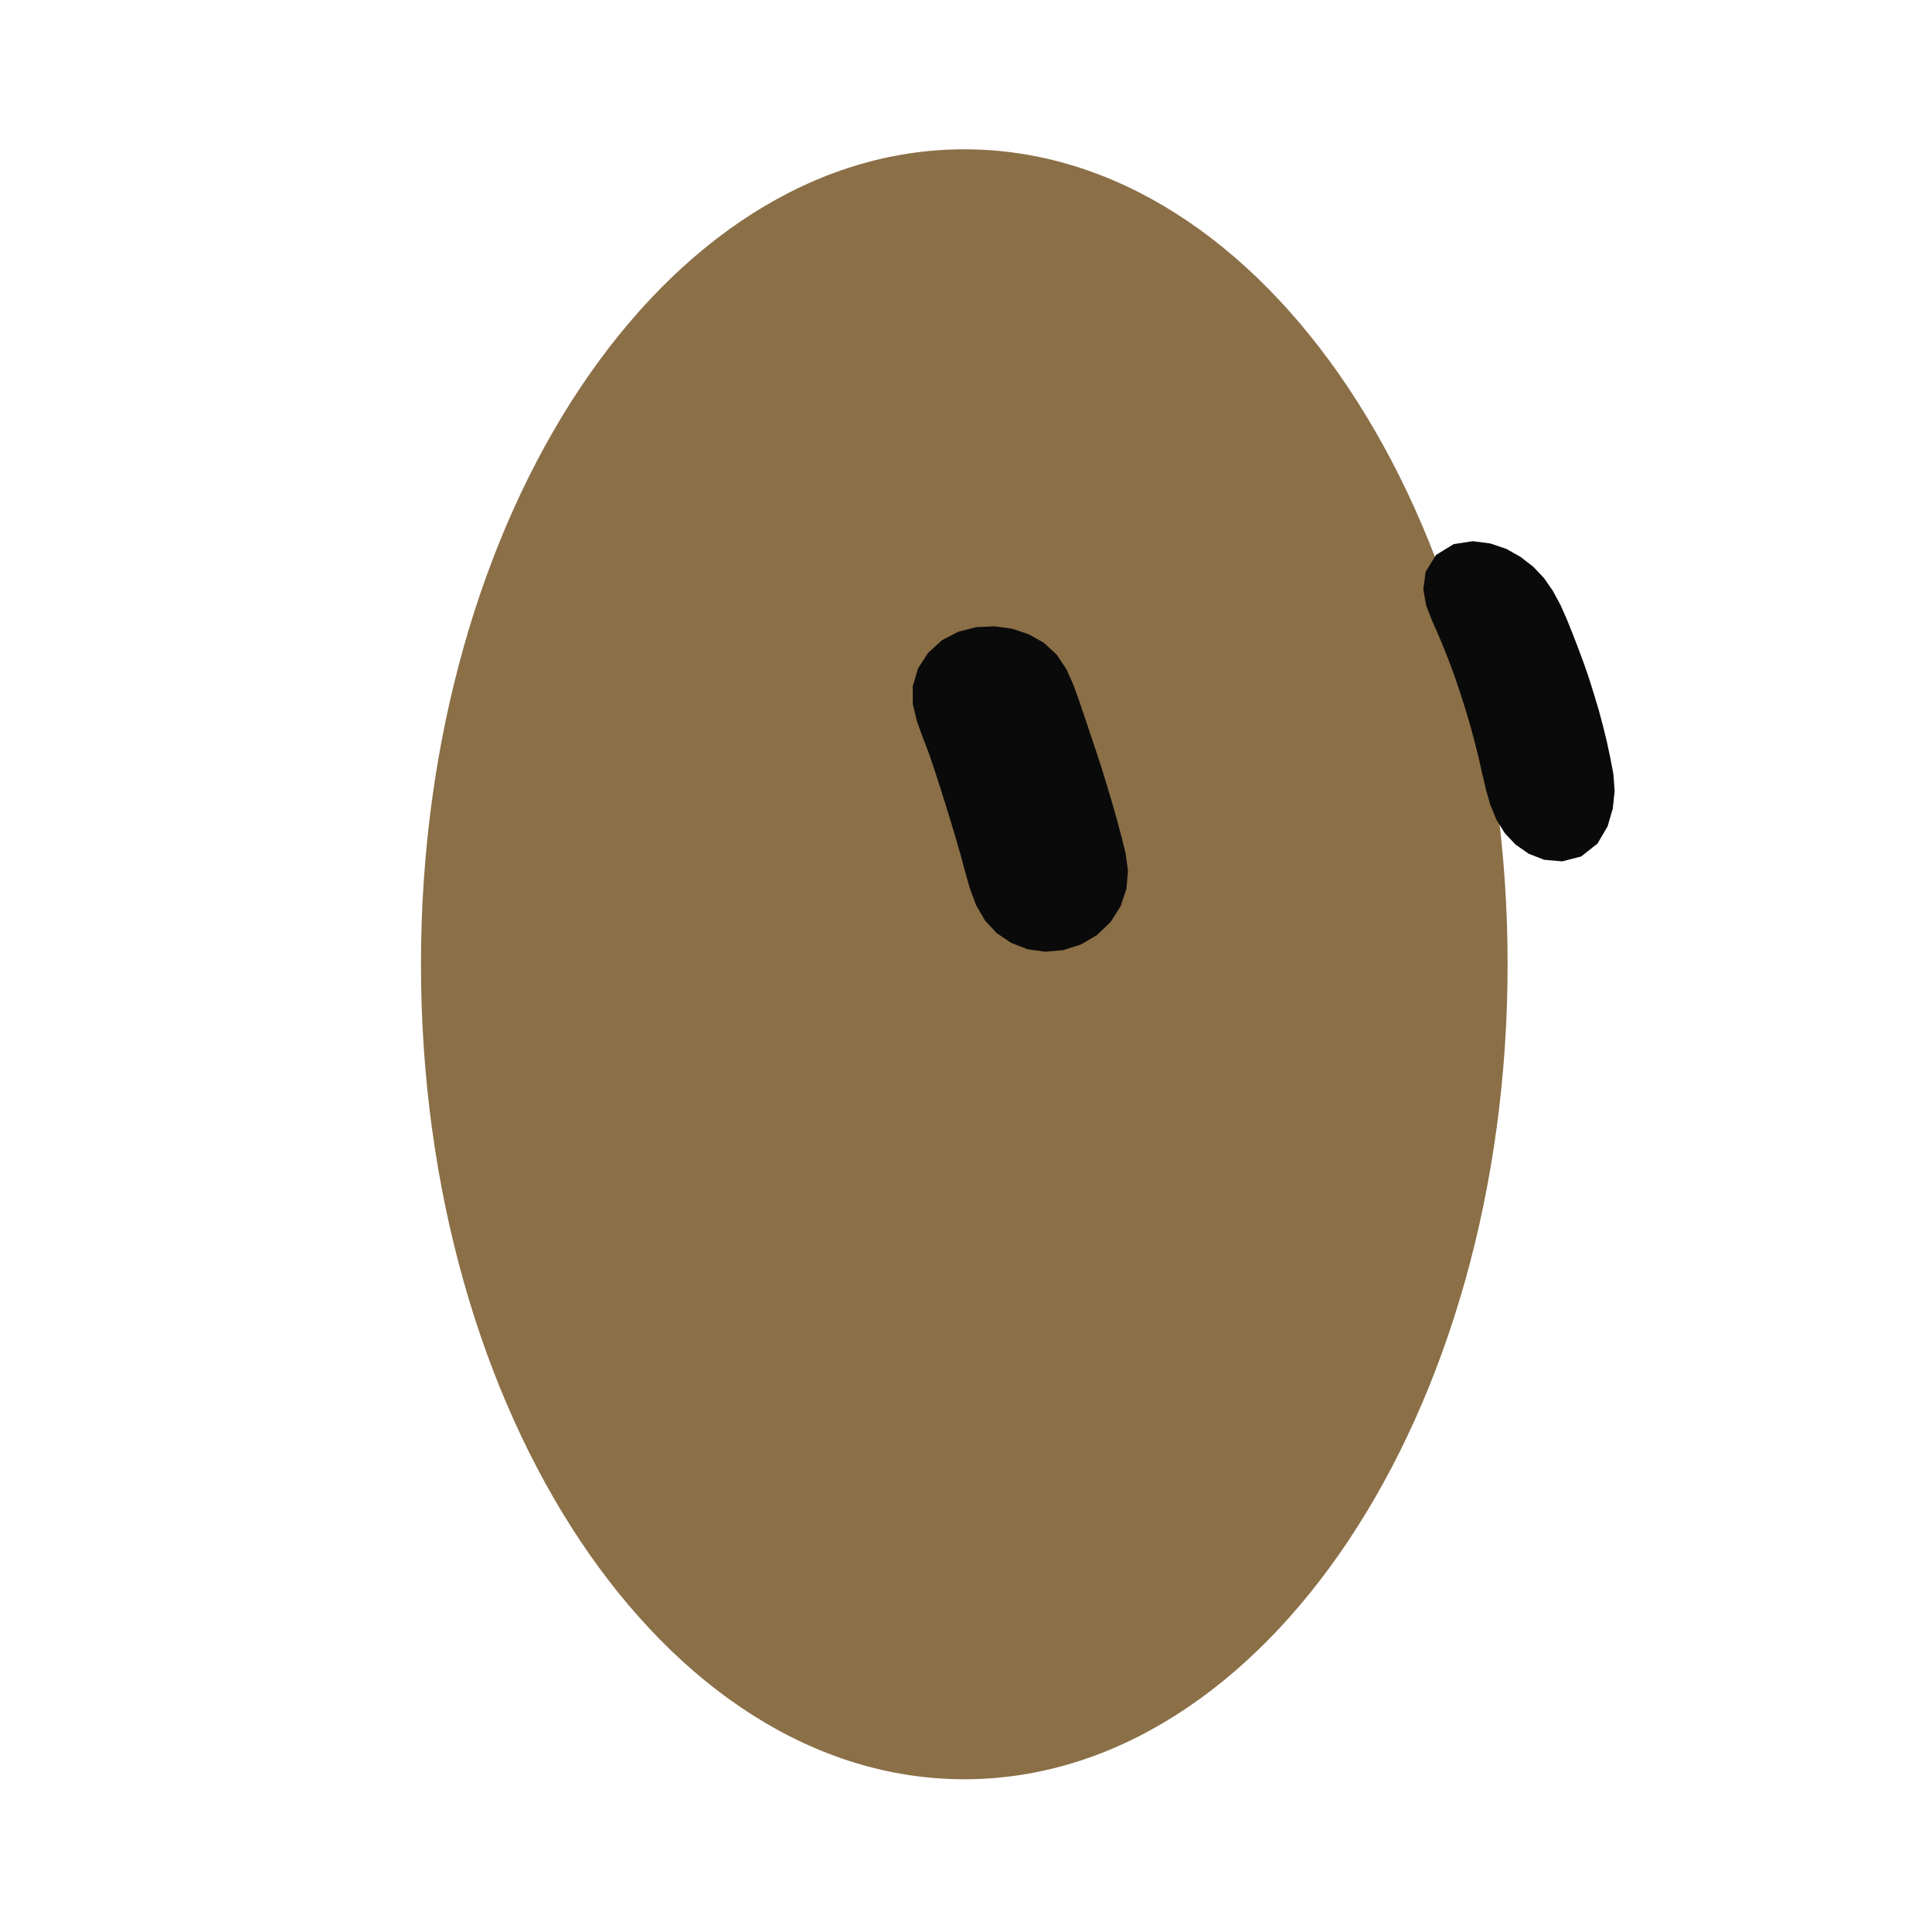
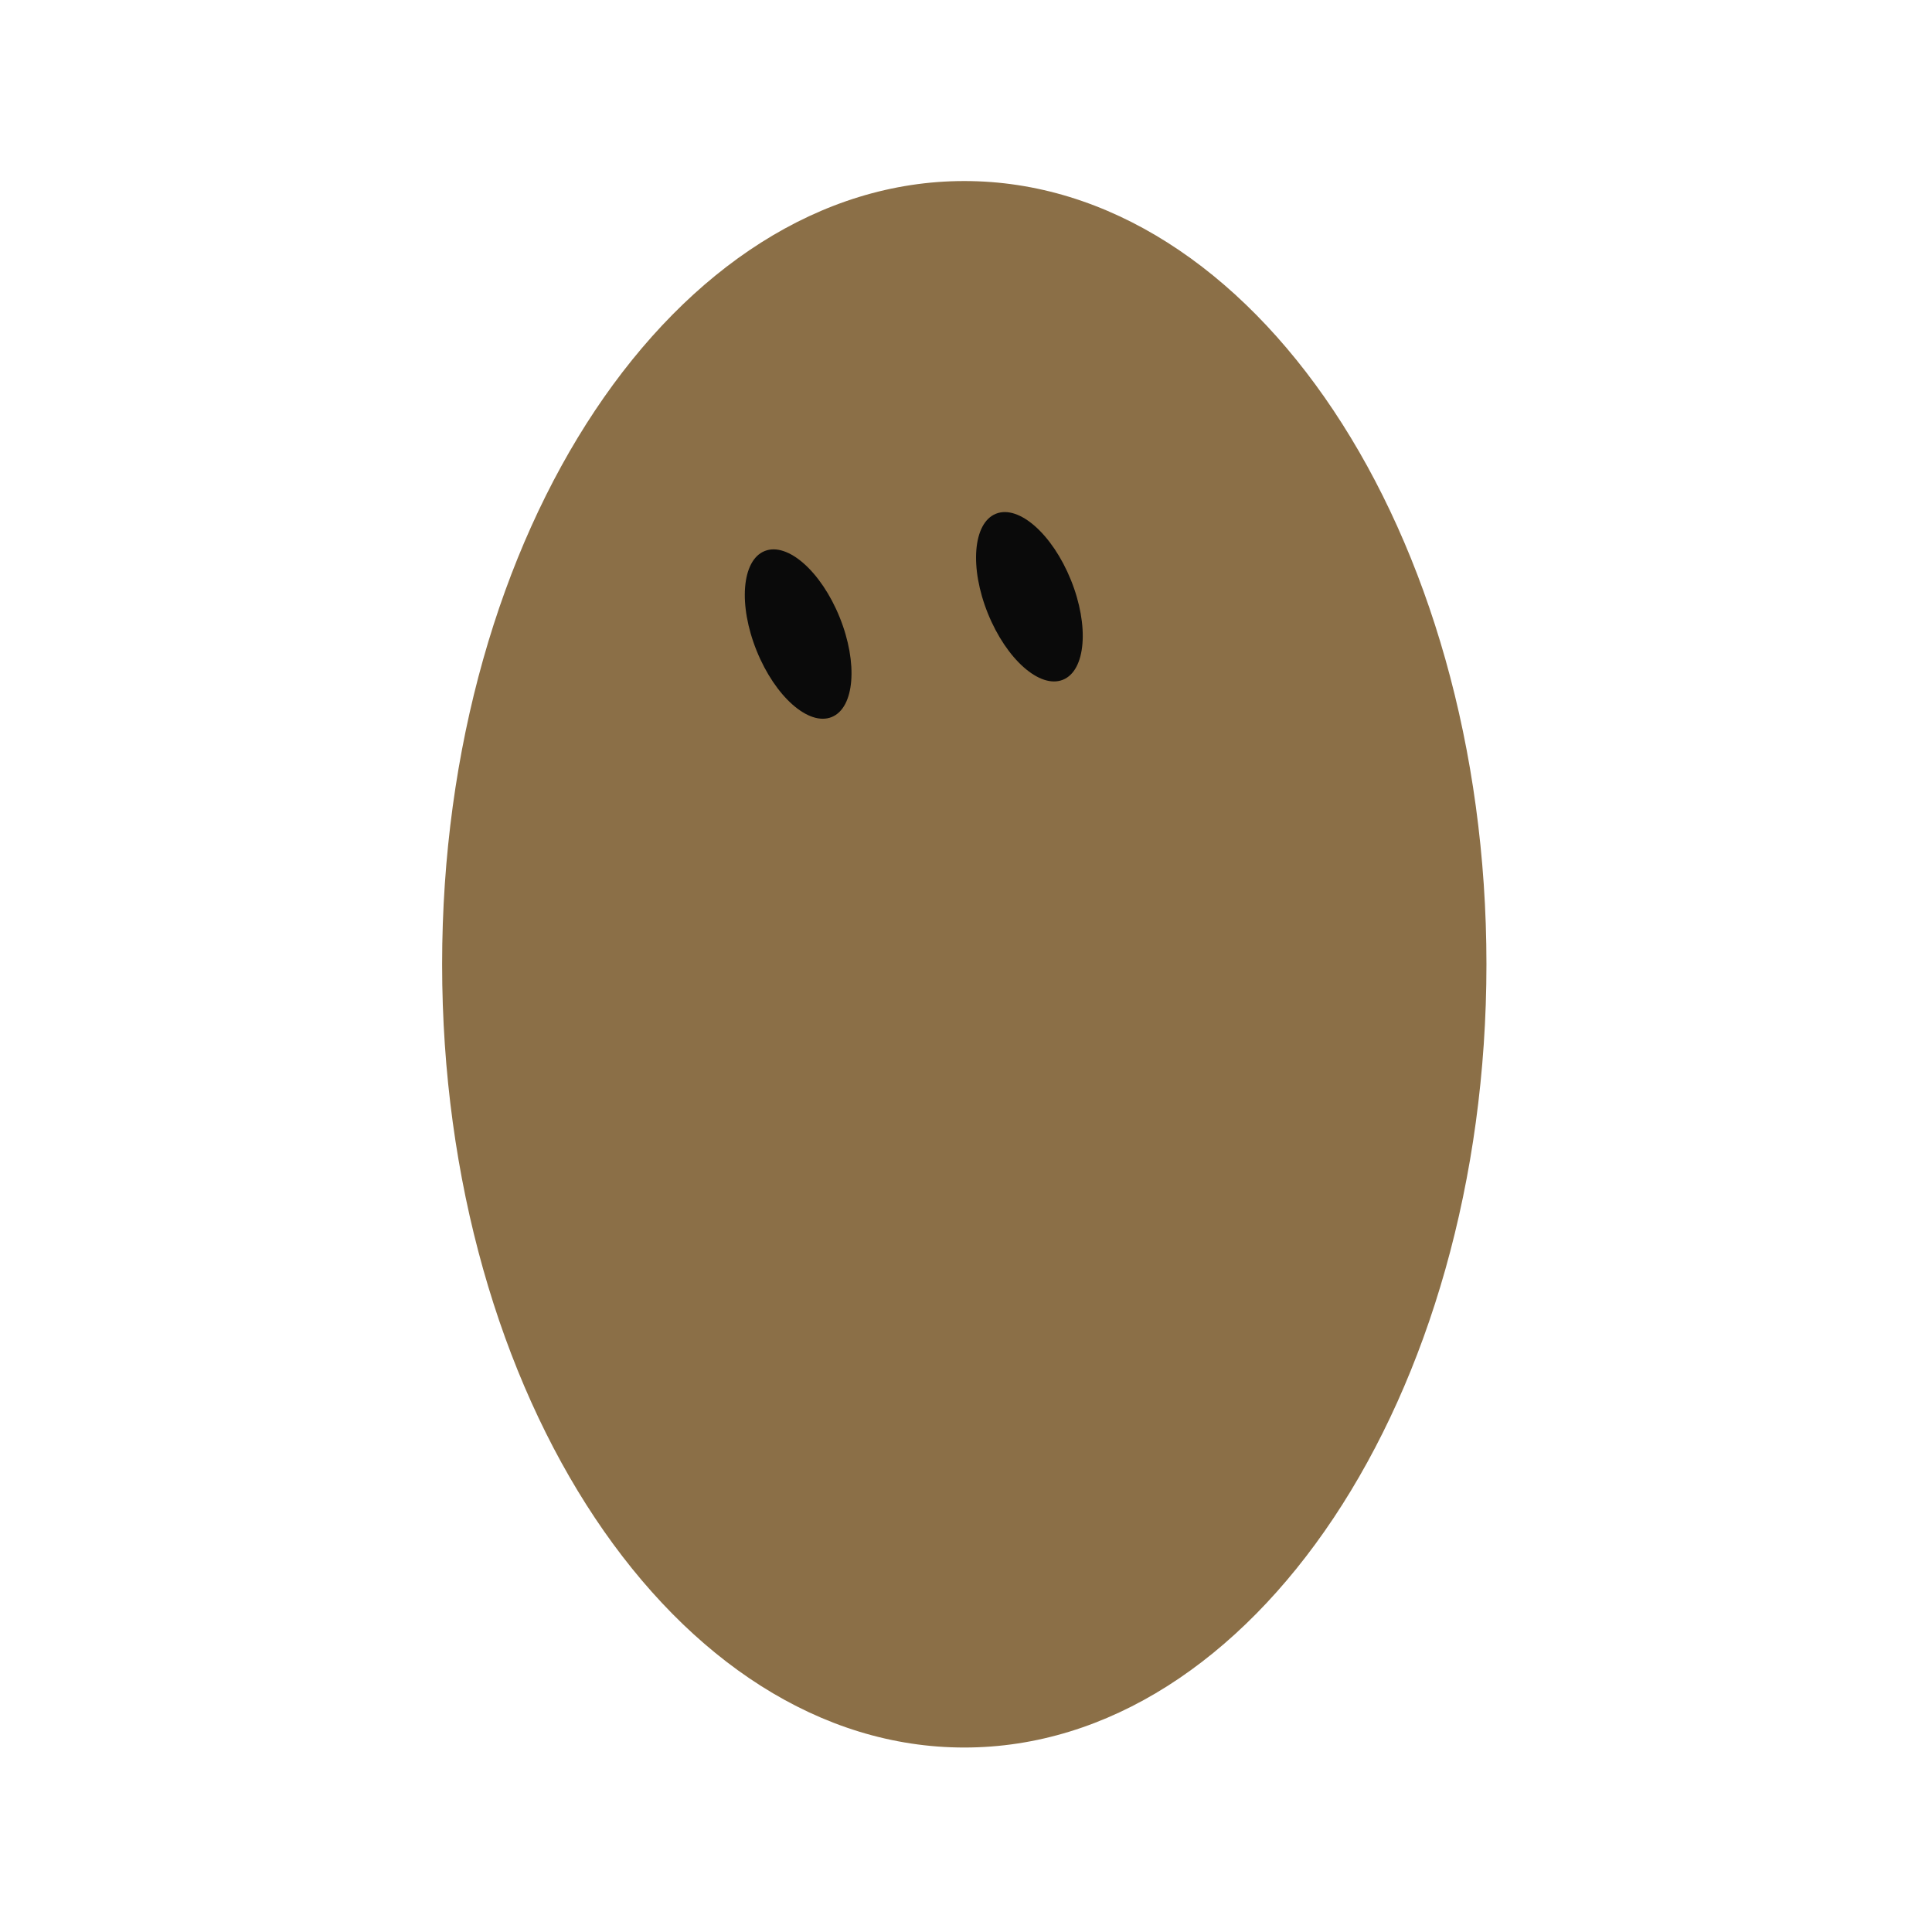
<svg xmlns="http://www.w3.org/2000/svg" width="229" height="229" viewBox="-15 -15 259 259">
-   <g class="grok-bot-mark" transform="translate(114.2705 114.2705) scale(1.040524) translate(-114.2705 -114.2705)">
+   <g class="grok-bot-mark">
    <path class="grok-bot-mark__head" d="M 44.27,114.27 A 70,105 0 1,1 184.27,114.27 A 70,105 0 1,1 44.27,114.27 Z" fill="#8B6F47" />
-     <path class="grok-bot-mark__eye grok-bot-mark__eye--left" d="M118.17 70.73L120.45 71.04L122.59 71.76L124.55 72.87L126.18 74.38L127.42 76.24L128.34 78.29L129.10 80.42L129.83 82.57L130.55 84.72L131.27 86.86L131.97 89.02L132.64 91.19L133.29 93.36L133.91 95.55L134.50 97.74L135.05 99.95L135.36 102.23L135.16 104.55L134.41 106.80L133.11 108.84L131.36 110.51L129.28 111.73L127.01 112.45L124.68 112.65L122.41 112.33L120.31 111.51L118.45 110.26L116.93 108.62L115.81 106.69L115.01 104.57L114.39 102.39L113.80 100.19L113.17 98.01L112.52 95.84L111.85 93.66L111.17 91.51L110.47 89.35L109.75 87.20L108.94 85.09L108.17 82.96L107.64 80.75L107.63 78.44L108.31 76.16L109.61 74.14L111.41 72.51L113.54 71.41L115.84 70.83Z" fill="#0A0A0A" />
-     <path class="grok-bot-mark__eye grok-bot-mark__eye--right" d="M179.77 59.76L182.04 60.05L184.10 60.75L185.92 61.77L187.55 63.03L188.95 64.50L190.10 66.16L191.07 67.95L191.90 69.82L192.67 71.74L193.41 73.66L194.13 75.60L194.80 77.56L195.42 79.55L196.02 81.54L196.56 83.57L197.06 85.61L197.50 87.67L197.90 89.77L198.06 91.94L197.82 94.21L197.15 96.51L195.85 98.72L193.75 100.38L191.30 101.01L189.00 100.81L186.99 100.03L185.30 98.85L183.91 97.38L182.84 95.66L182.05 93.76L181.48 91.76L181.00 89.71L180.53 87.64L180.02 85.60L179.48 83.58L178.89 81.58L178.26 79.60L177.60 77.62L176.90 75.68L176.15 73.76L175.36 71.86L174.53 69.98L173.78 68.06L173.41 65.97L173.71 63.70L175.05 61.53L177.32 60.14Z" fill="#0A0A0A" />
+     <g class="grok-bot-mark__eyes">
+       <ellipse cx="92" cy="70" rx="6" ry="12" fill="#0A0A0A" transform="rotate(-22 92 70)" />
+       <ellipse cx="123" cy="65" rx="6" ry="12" fill="#0A0A0A" transform="rotate(-22 123 65)" />
+     </g>
  </g>
</svg>
